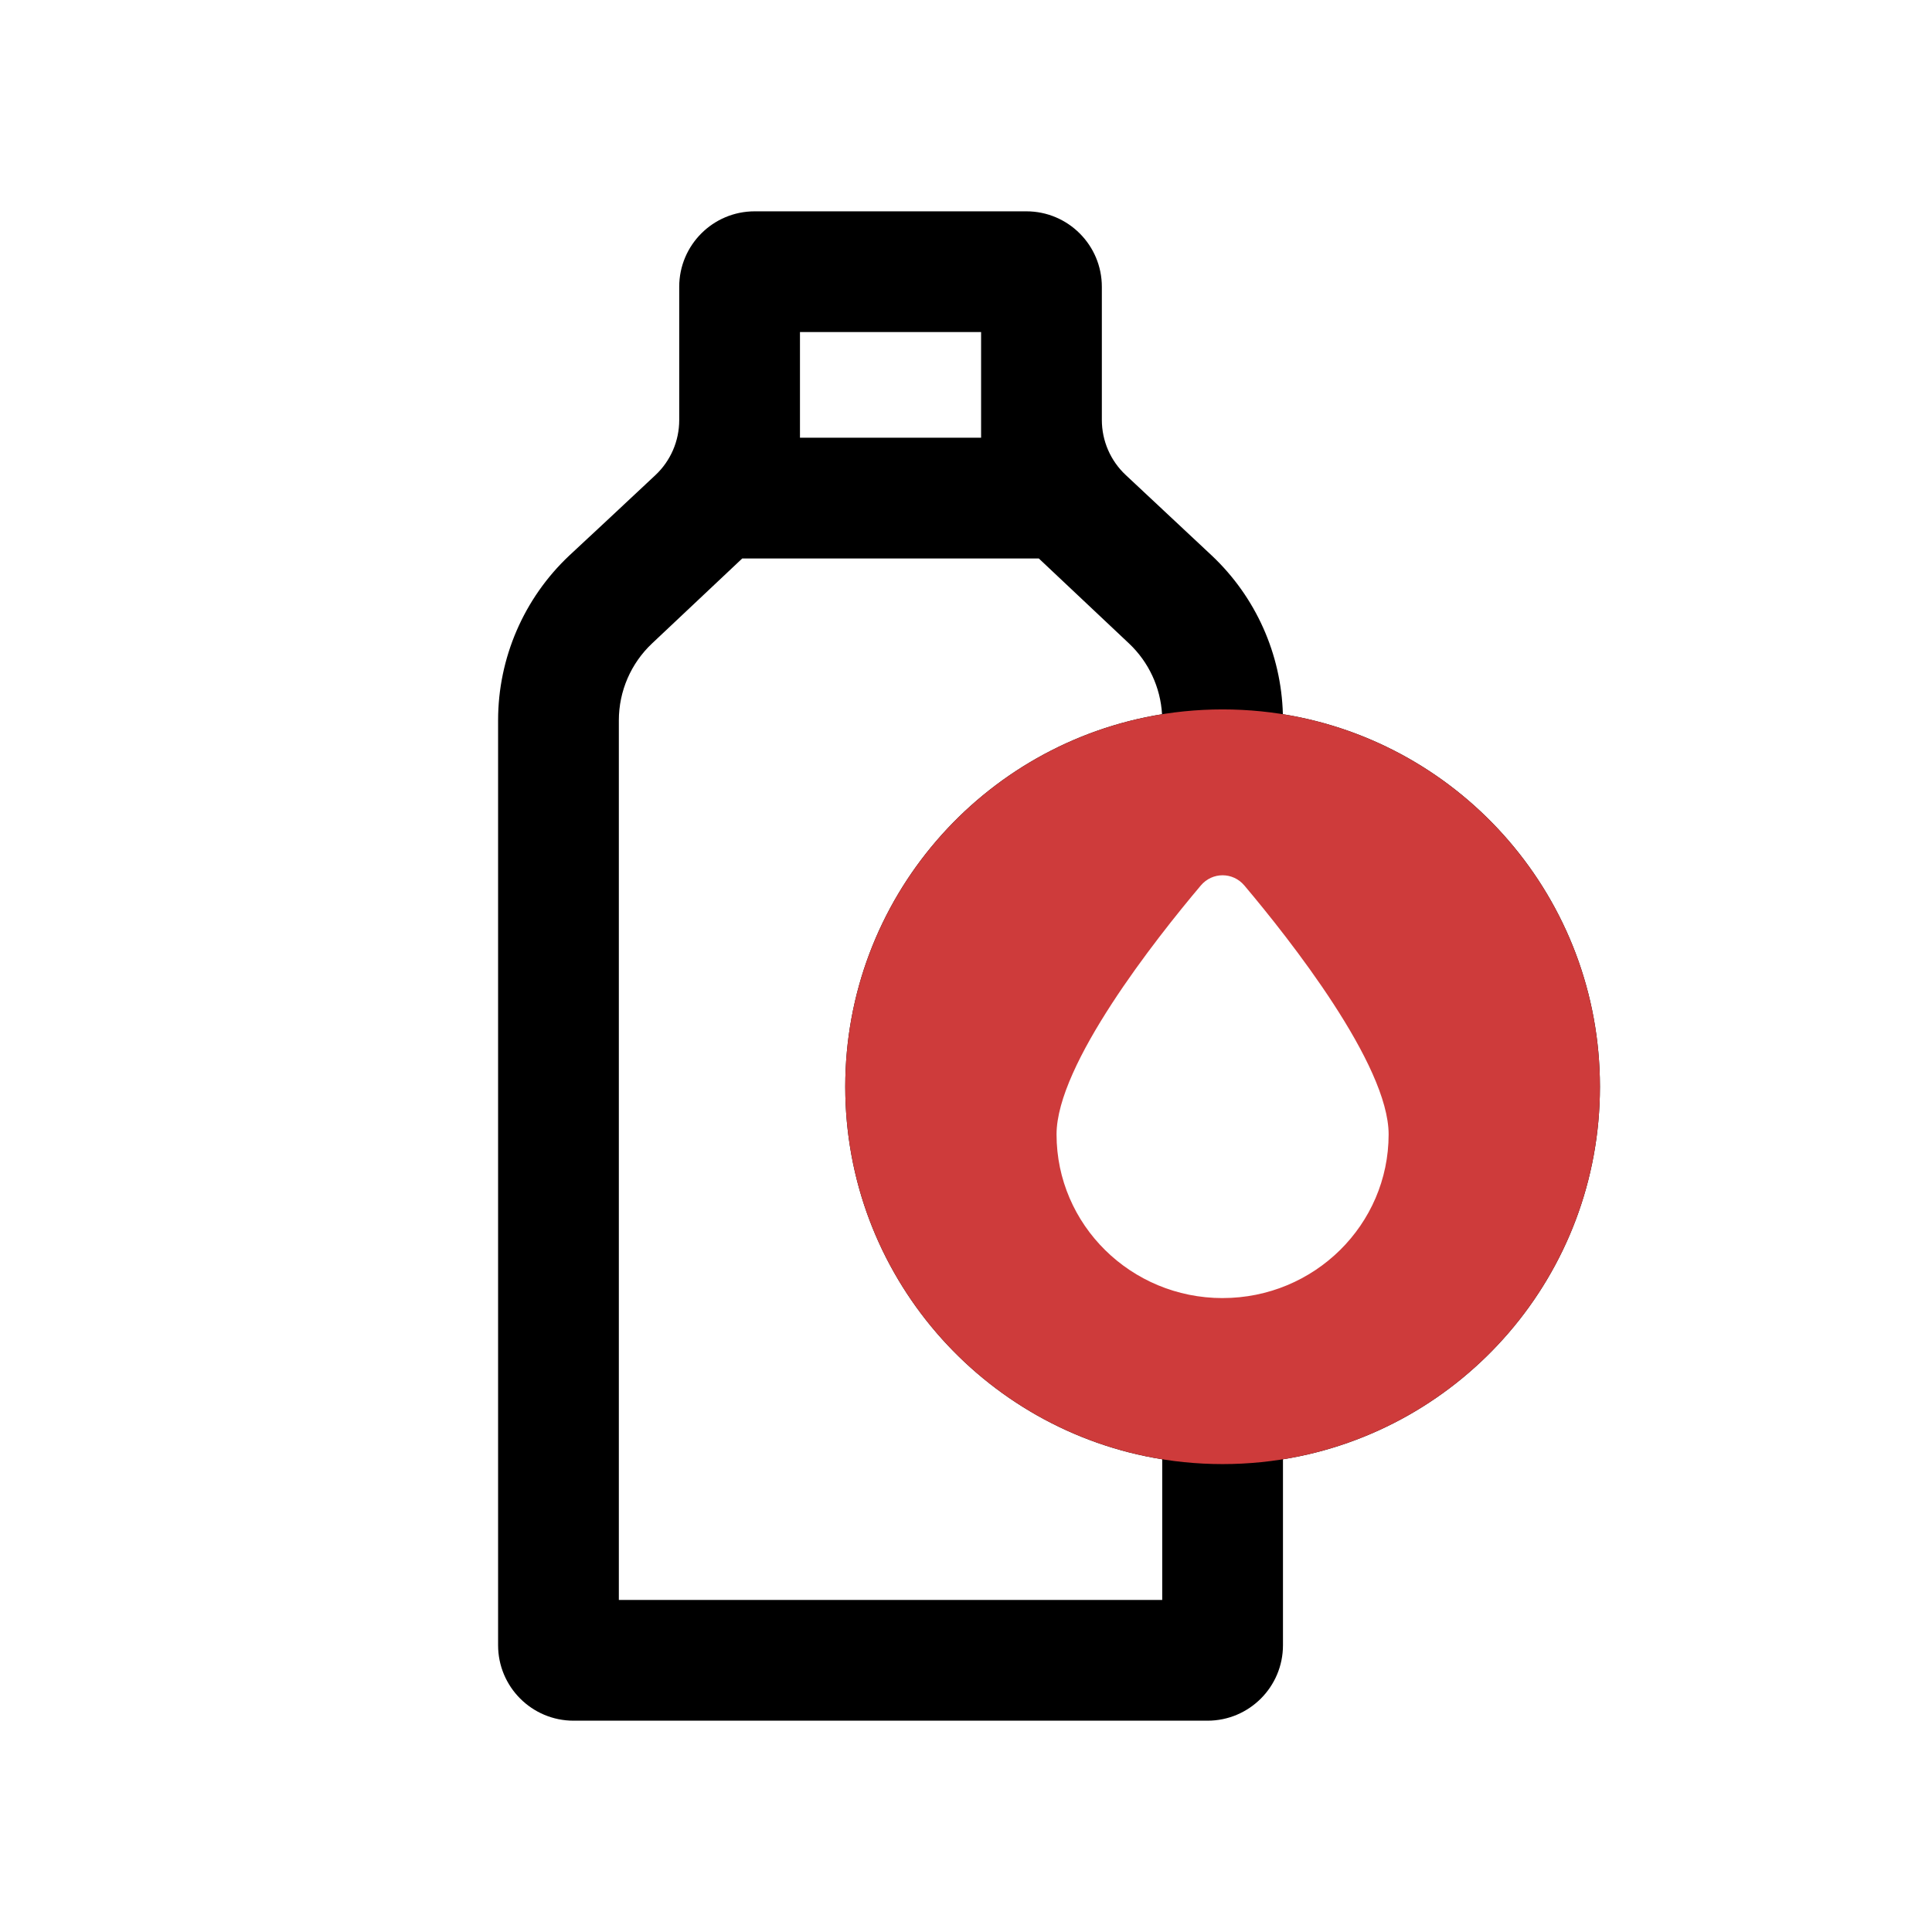
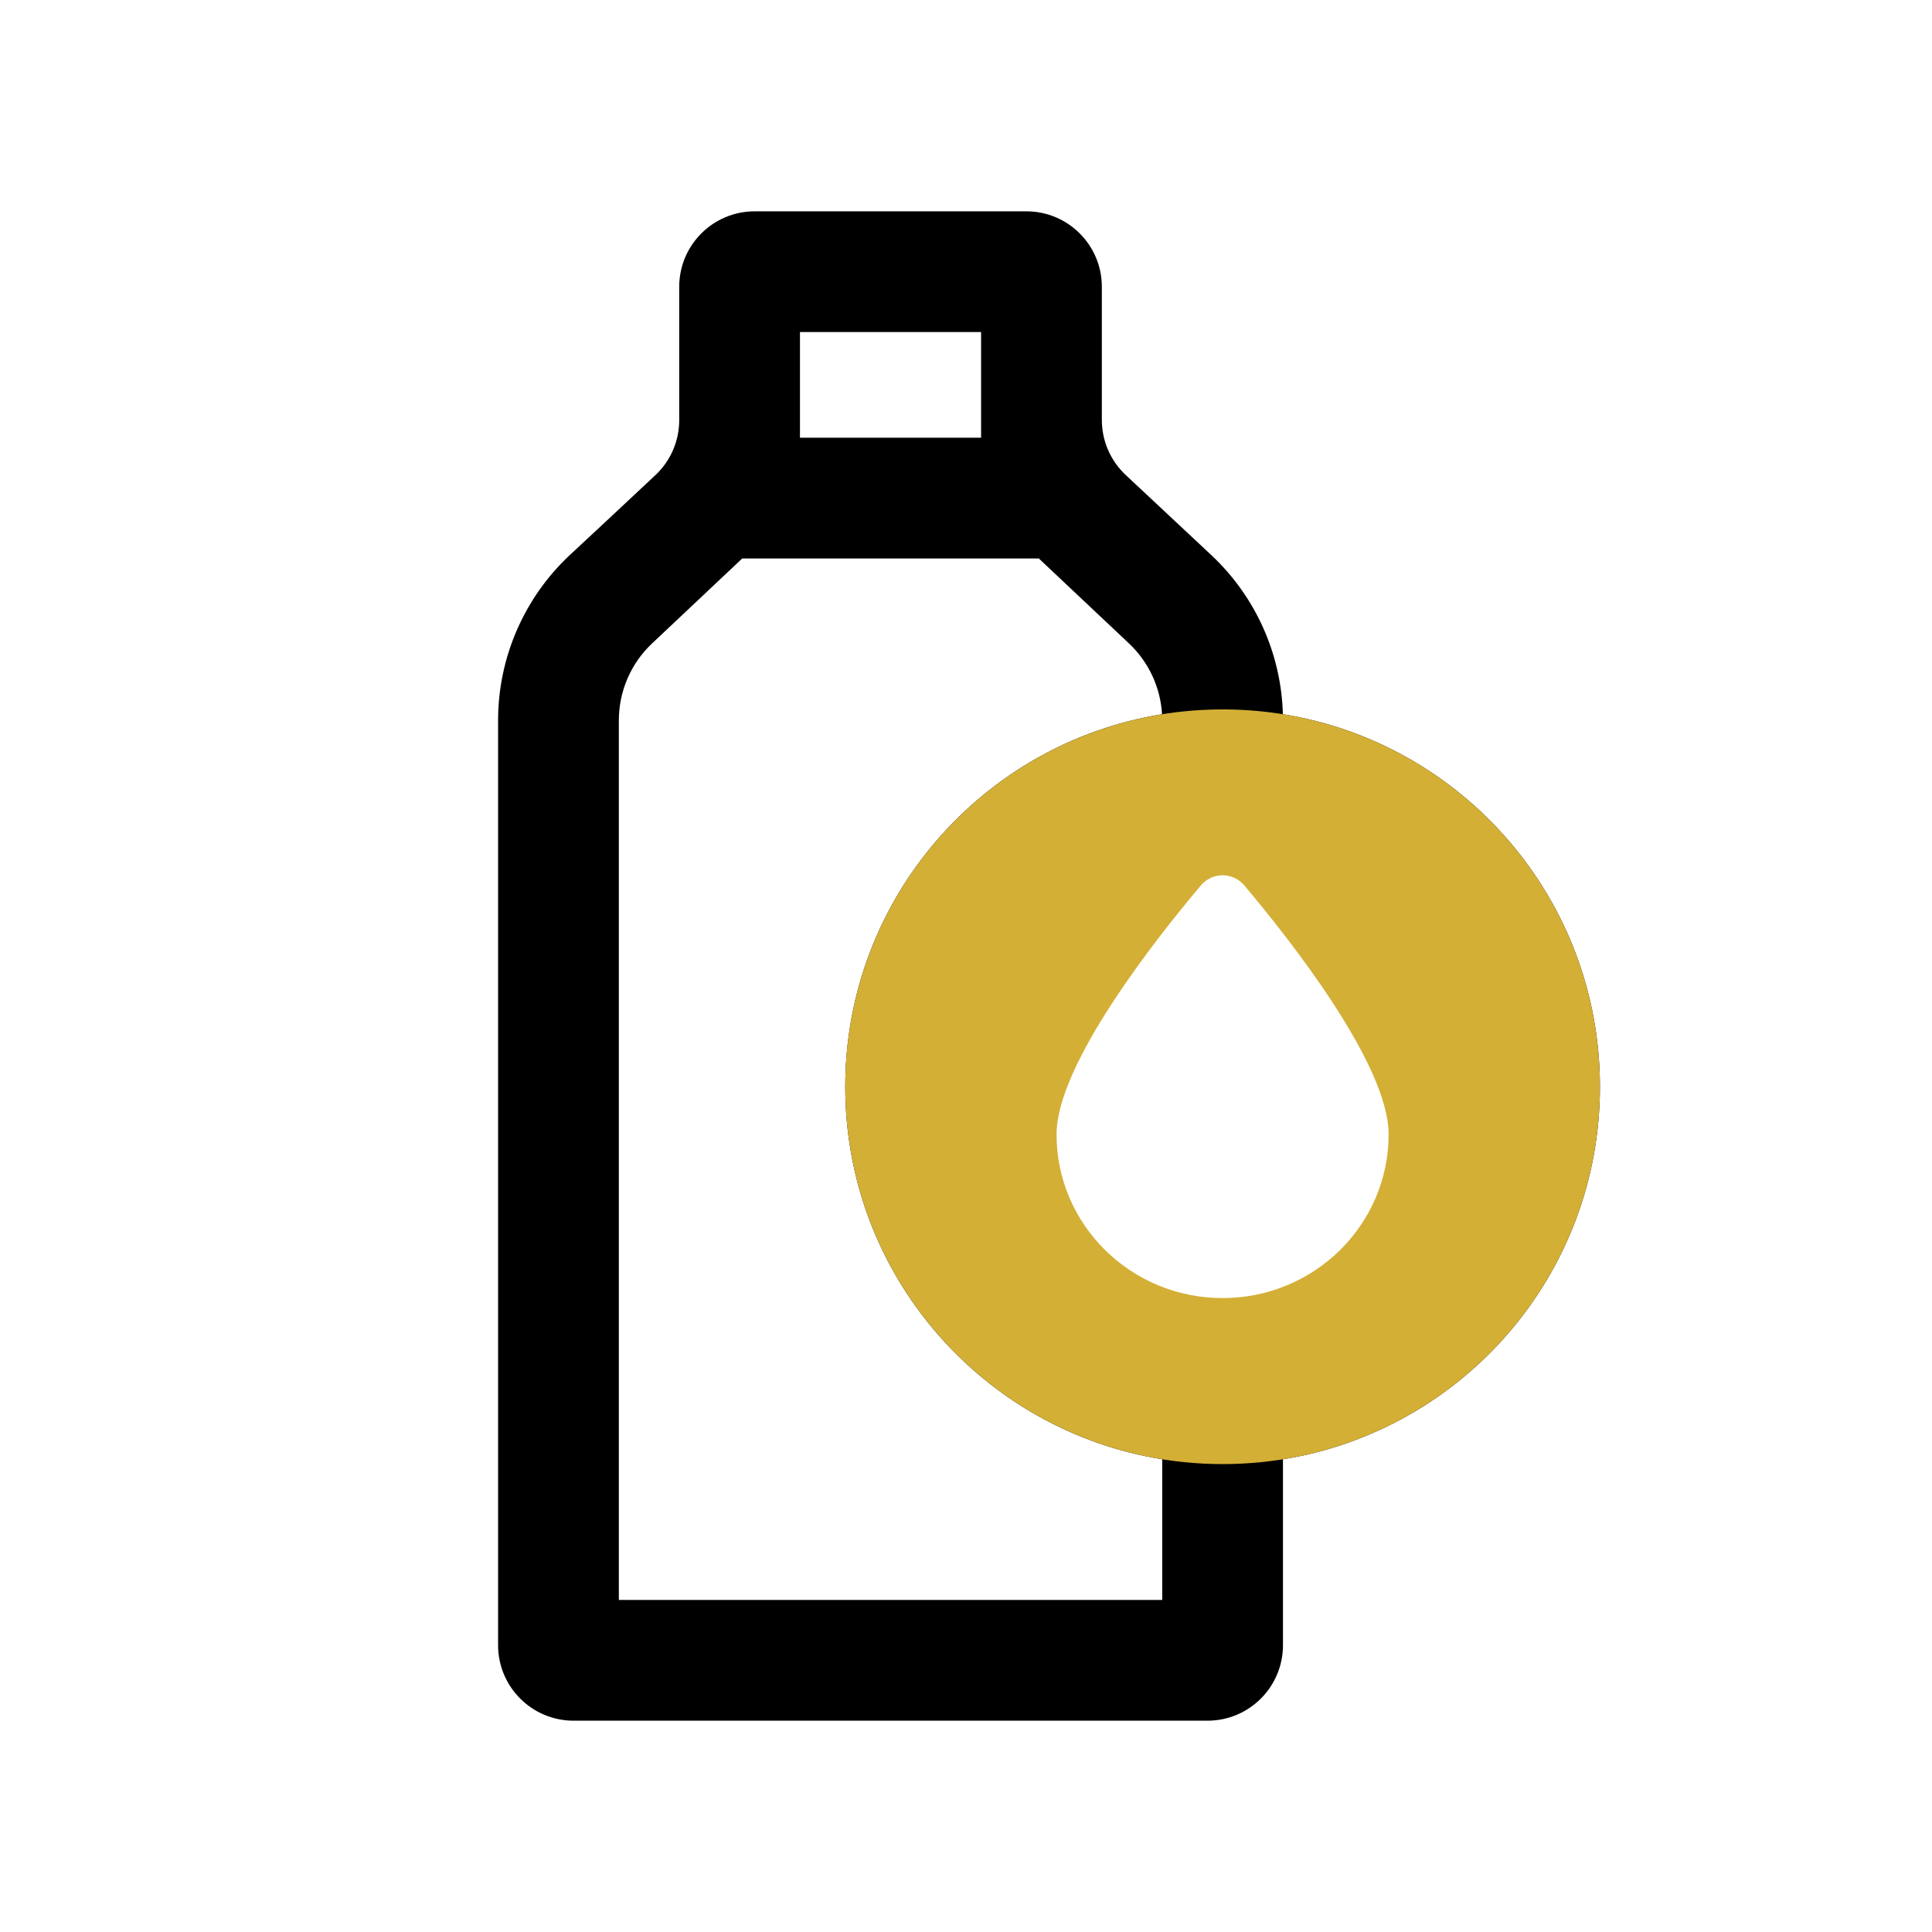
<svg xmlns="http://www.w3.org/2000/svg" fill="none" height="512" viewBox="0 0 128 128" width="512">
  <g clip-rule="evenodd" fill-rule="evenodd">
    <path d="m45 27.834c0 1.382-.57 2.701-1.579 3.646-1.91 1.789-4.963 4.646-5.708 5.329-3.008 2.834-4.713 6.784-4.713 10.917v61.274c0 2.761 2.239 5 5 5h42c2.761 0 5-2.239 5-5v-12.318c11.906-1.915 21-12.236 21-24.682 0-12.448-9.097-22.77-21.006-24.683-.108-3.984-1.799-7.768-4.707-10.508-.753-.704-3.799-3.555-5.706-5.34-1.01-.945-1.581-2.265-1.581-3.648v-8.82c0-2.761-2.239-5-5-5h-18c-2.761 0-5 2.239-5 5zm11 44.166c0 12.446 9.094 22.767 21 24.682v9.318h-36v-58.274c0-1.929.796-3.772 2.199-5.095l5.976-5.631h19.649l5.976 5.631c1.305 1.23 2.084 2.909 2.188 4.689-11.9 1.919-20.988 12.238-20.988 24.68zm9-43v-7h-12v7zm16 60c9.389 0 17-7.611 17-17s-7.611-17-17-17-17 7.611-17 17 7.611 17 17 17z" fill="#000" />
-     <path d="m81 97c13.807 0 25-11.193 25-25s-11.193-25-25-25-25 11.193-25 25 11.193 25 25 25zm0-11c6.075 0 11-4.856 11-10.846 0-4.63-6.571-12.947-9.556-16.486-.763-.905-2.125-.905-2.889-0-2.985 3.539-9.556 11.857-9.556 16.487 0 5.99 4.925 10.846 11 10.846z" fill="#ce3b3b" />
+     <path d="m81 97c13.807 0 25-11.193 25-25s-11.193-25-25-25-25 11.193-25 25 11.193 25 25 25zm0-11c6.075 0 11-4.856 11-10.846 0-4.63-6.571-12.947-9.556-16.486-.763-.905-2.125-.905-2.889-0-2.985 3.539-9.556 11.857-9.556 16.487 0 5.99 4.925 10.846 11 10.846z" fill="#D3AF36" />
  </g>
</svg>
